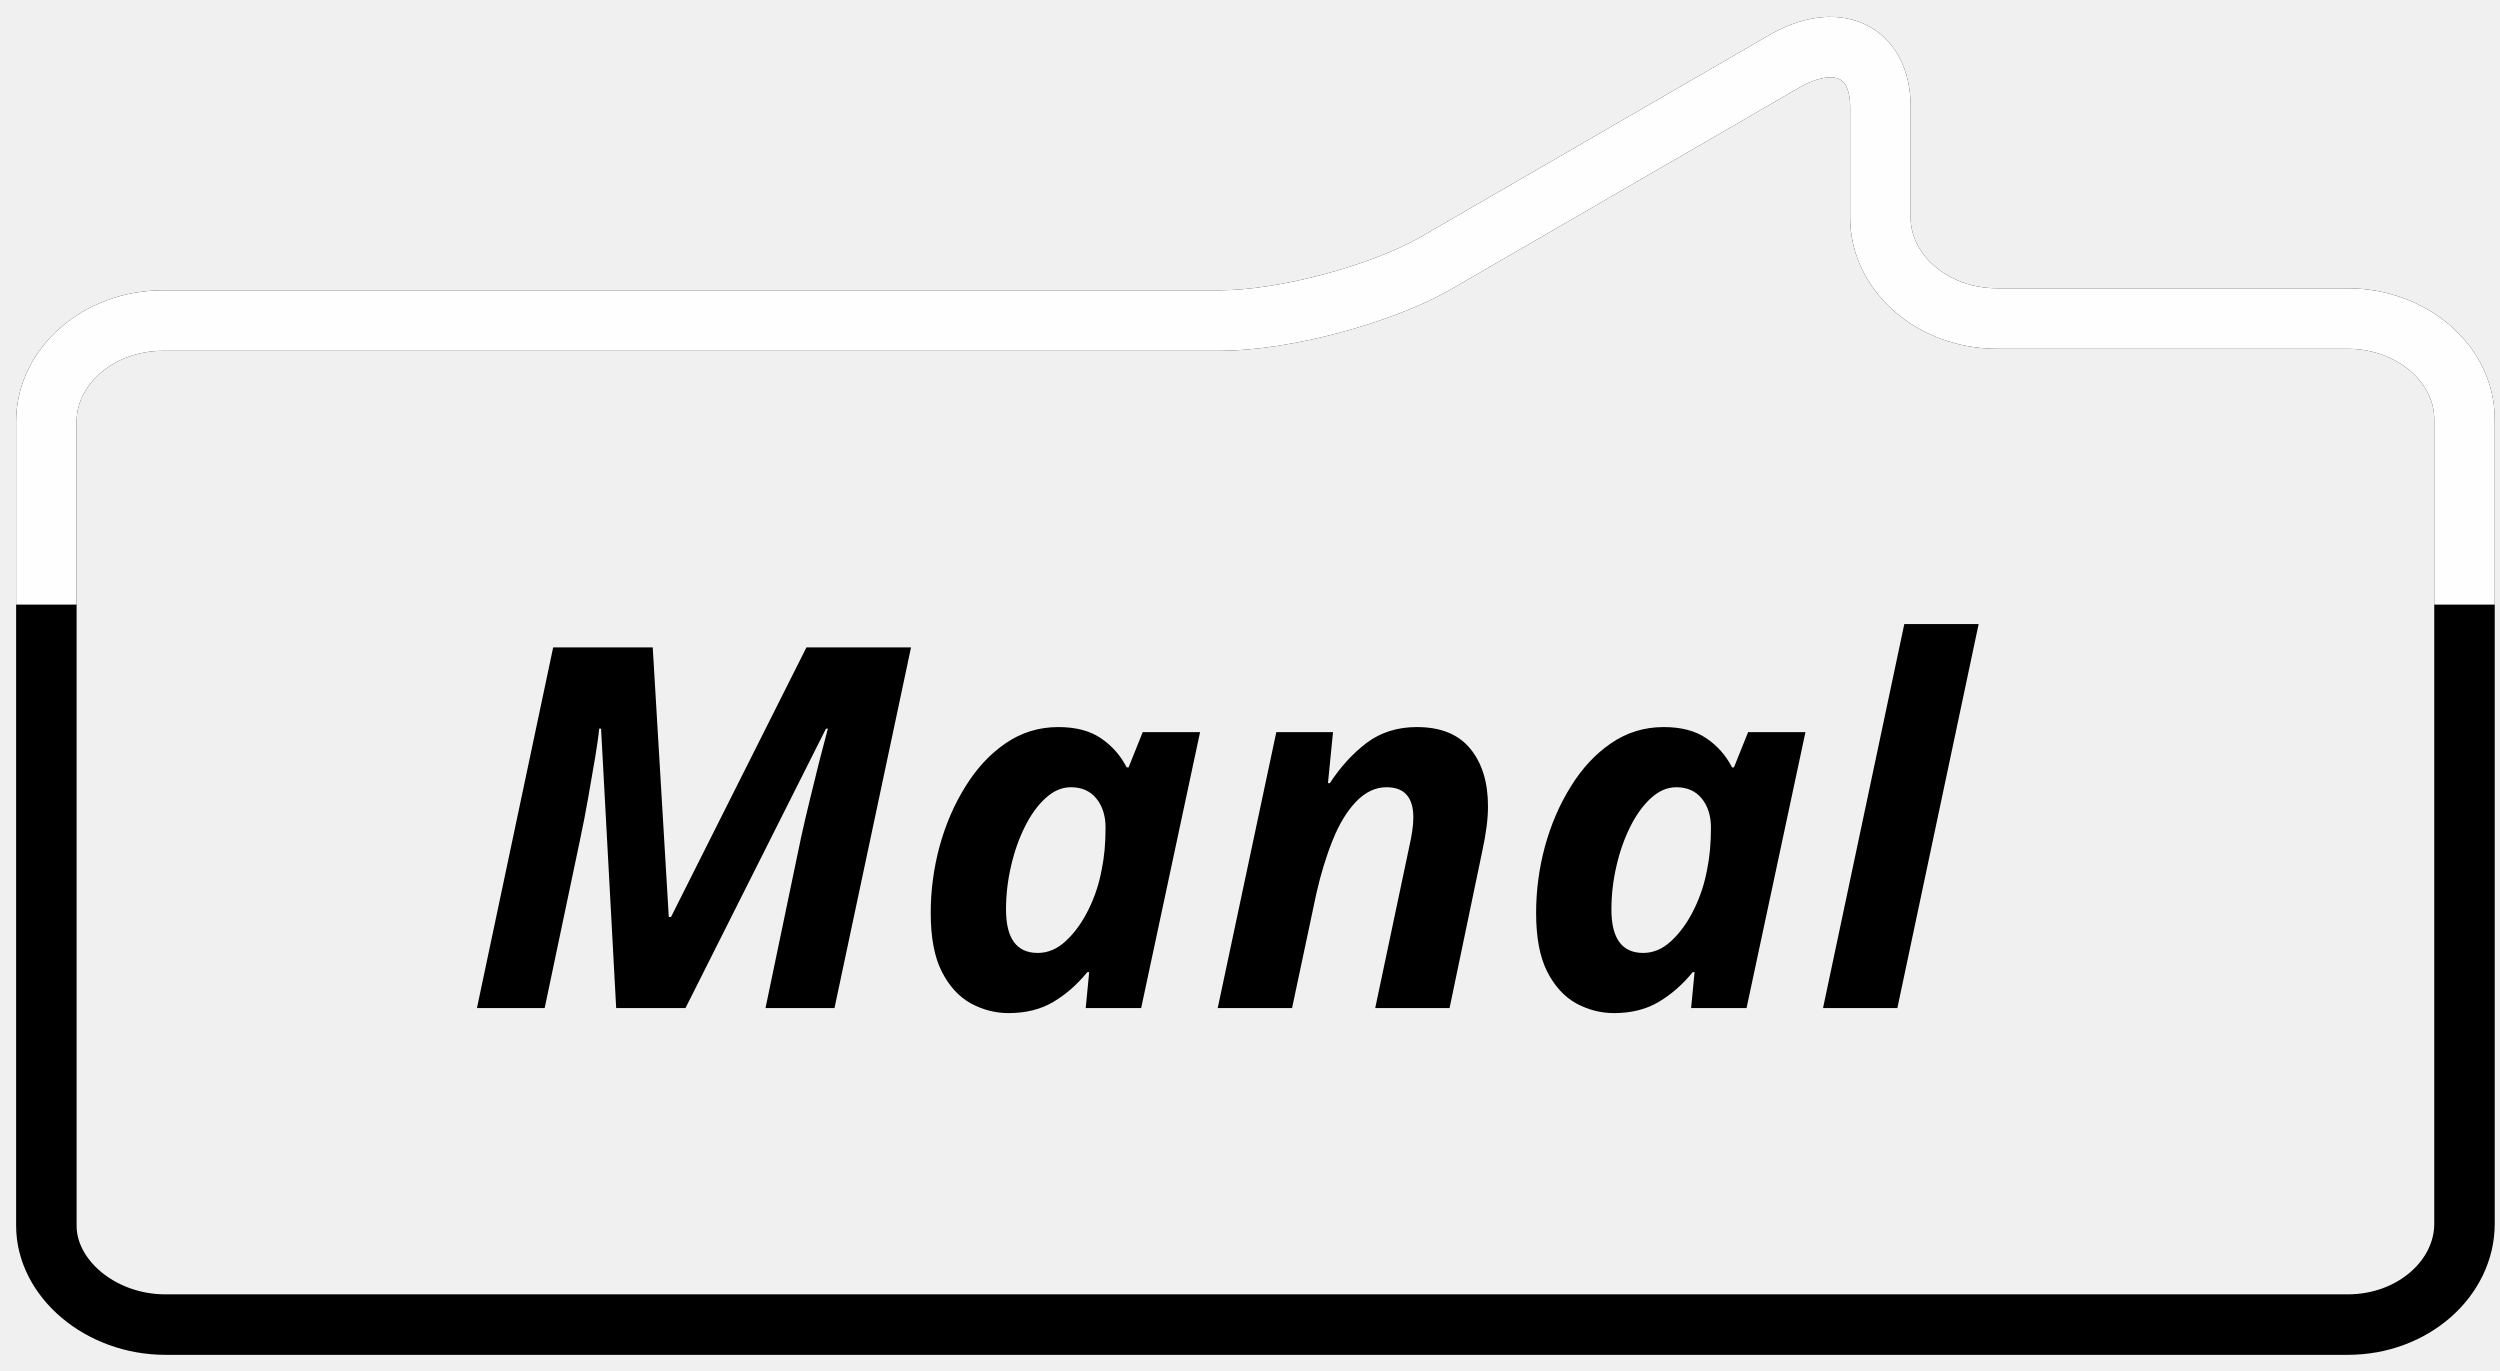
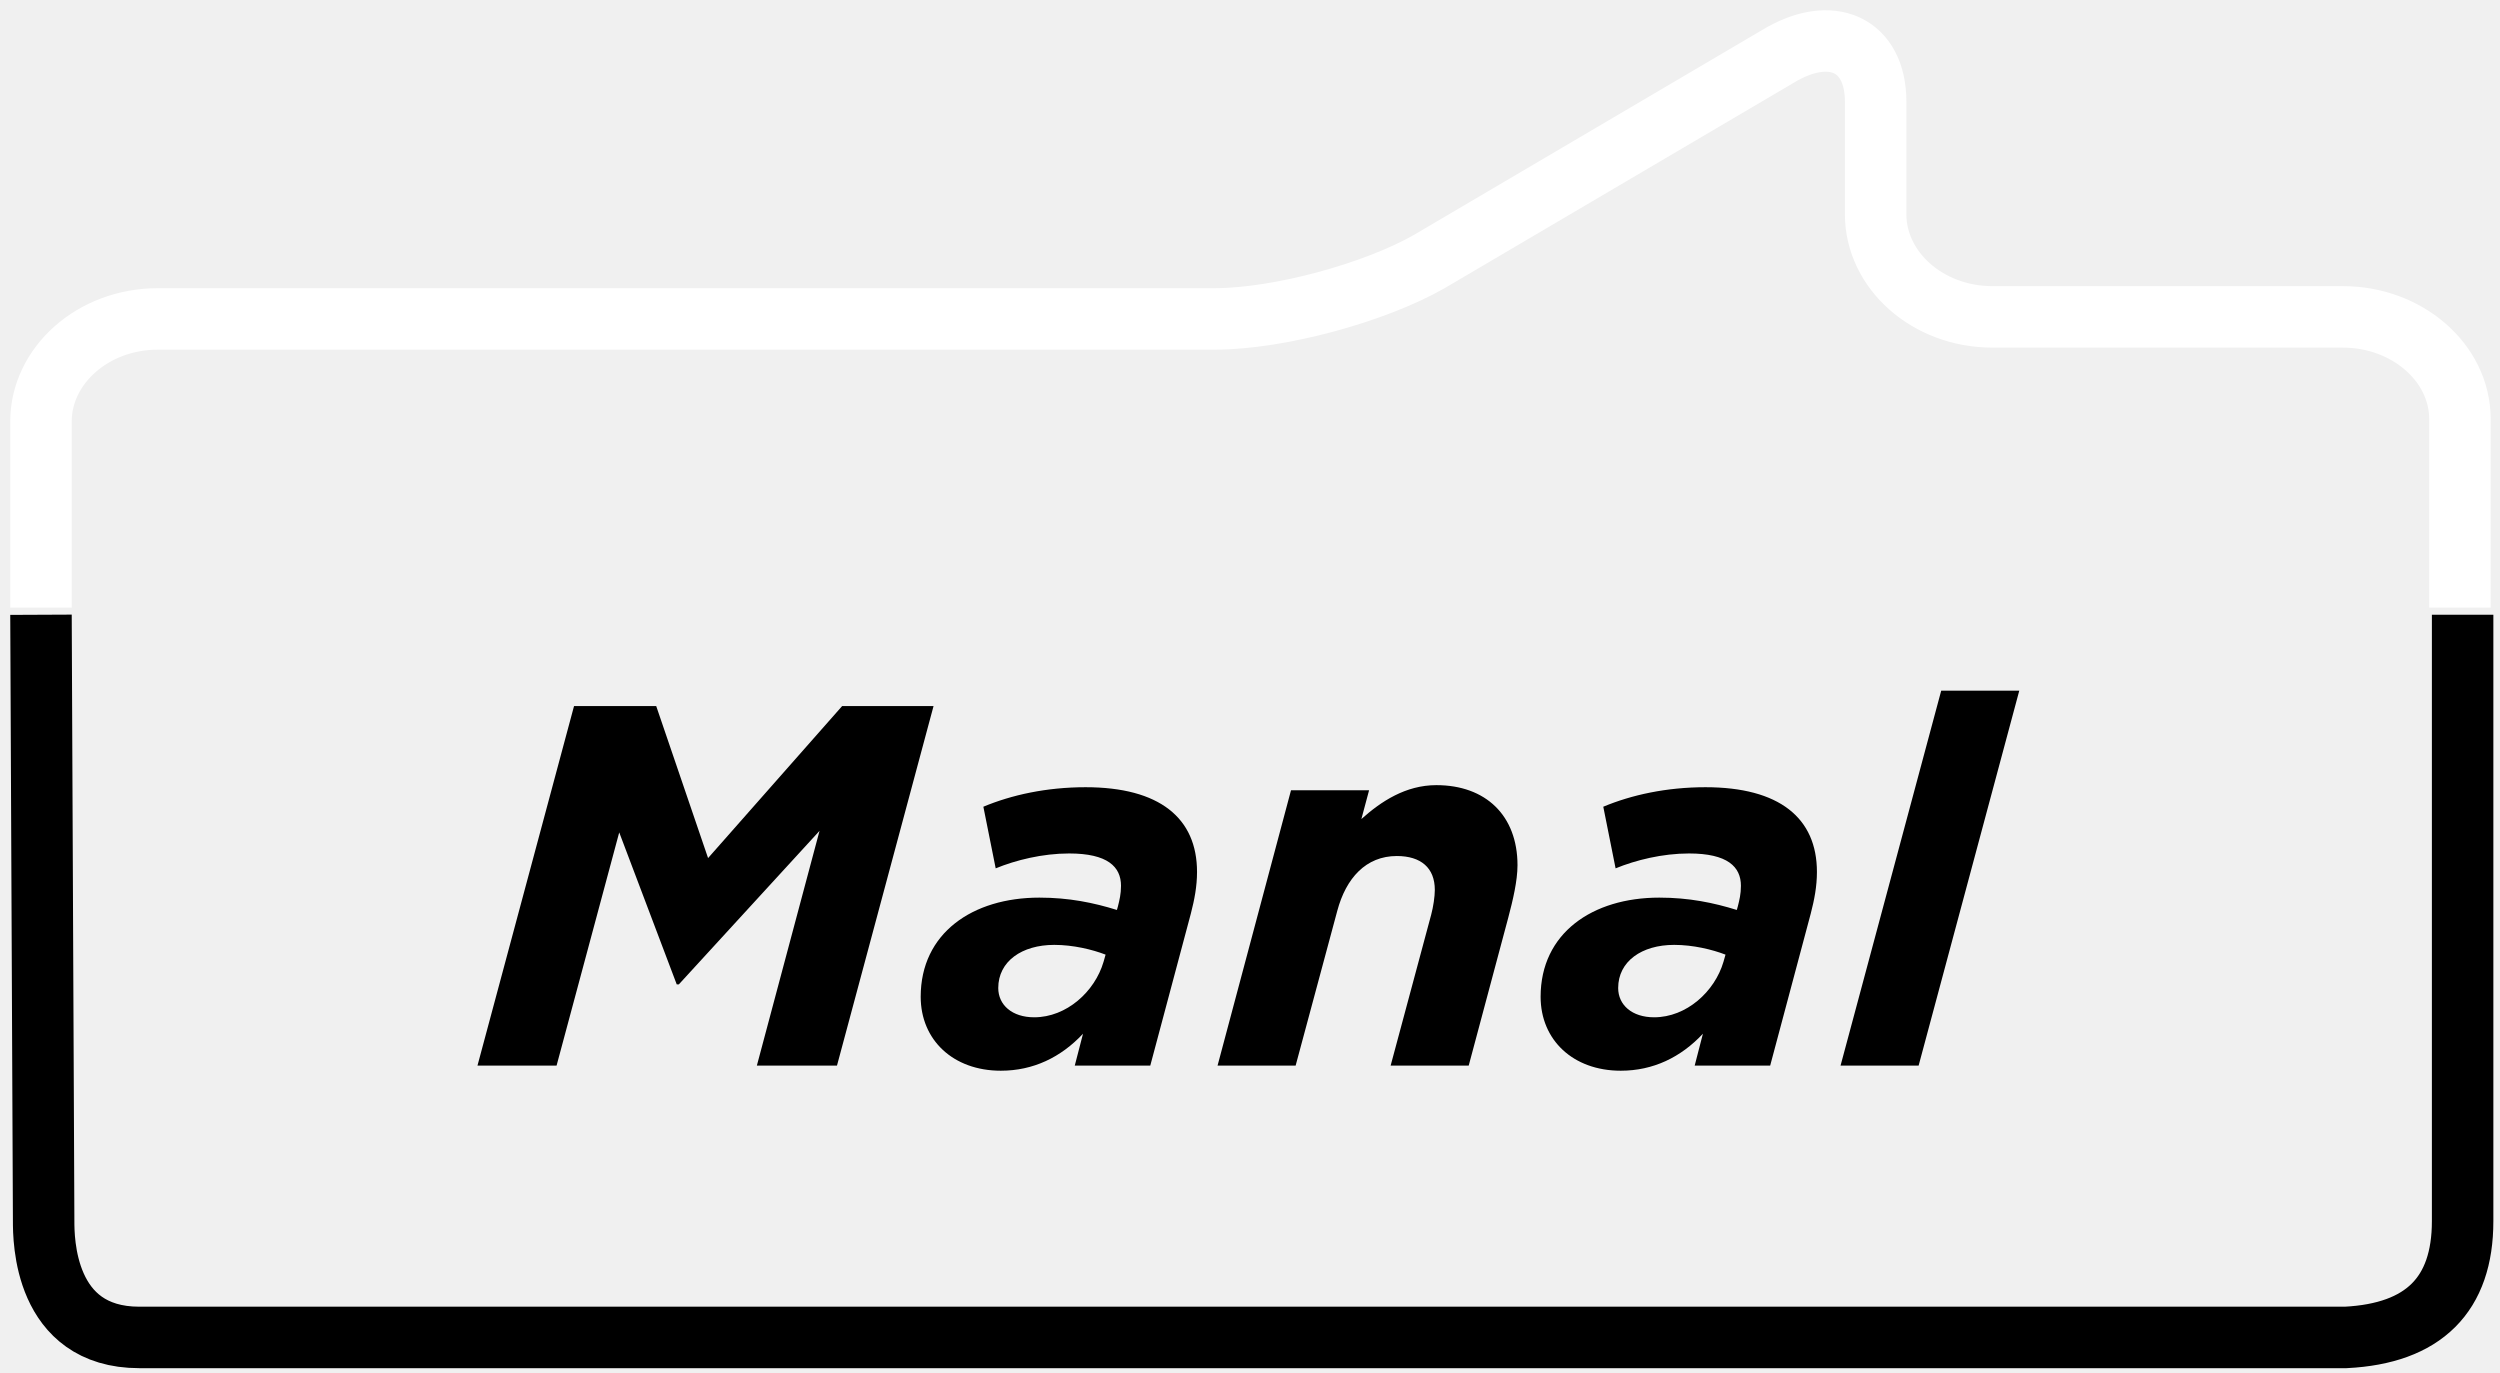
- <svg xmlns="http://www.w3.org/2000/svg" xmlns:xlink="http://www.w3.org/1999/xlink" width="124px" height="68px" viewBox="0 0 124 68" version="1.1">
+ <svg xmlns="http://www.w3.org/2000/svg" xmlns:xlink="http://www.w3.org/1999/xlink" width="122px" height="67px" viewBox="0 0 122 67" version="1.1">
  <defs>
-     <path d="M0.3,27.988 L0.3,18.9 C0.3,16.2 2.849,13.9 6.094,13.9 L58.473,13.9 C61.718,13.9 66.469,12.6 69.135,11.1 L86.401,1.1 C89.067,-0.5 91.268,0.5 91.268,3.3 L91.268,8.8 C91.268,11.5 93.818,13.8 97.063,13.8 L114.445,13.8 C117.574,13.8 120.239,16 120.239,18.8 L120.239,27.988" id="path-1" />
+     <path d="M118.176,36.267 L118.176,6.674 C118.176,3.085 116.275,1.194 112.473,1 C43.182,1 7.29,1 4.798,1 C0.13,1 0.13,5.824 0.13,6.674 C0.13,7.241 0.087,17.105 -7.10542736e-15,36.267" id="path-1" />
+     <path d="M7.10542736e-15,0.652 L7.10542736e-15,-8.436 C7.10542736e-15,-11.136 2.509,-13.436 5.703,-13.436 L57.255,-13.436 C60.449,-13.436 65.125,-14.736 67.748,-16.236 L84.742,-26.236 C87.365,-27.836 89.532,-26.836 89.532,-24.036 L89.532,-18.536 C89.532,-15.836 92.041,-13.536 95.235,-13.536 L112.343,-13.536 C115.422,-13.536 118.046,-11.336 118.046,-8.536 L118.046,0.652" id="path-3" />
  </defs>
  <g id="Page-1" stroke="none" stroke-width="1" fill="none" fill-rule="evenodd">
-     <g id="moni" transform="translate(2, 2)">
-       <path d="M114.445,63.7 C117.69,63.7 120.239,61.4 120.239,58.7 L120.239,18.8 C120.239,16 117.574,13.8 114.445,13.8 L97.063,13.8 C93.818,13.8 91.268,11.5 91.268,8.8 L91.268,3.3 C91.268,0.5 89.067,-0.5 86.401,1.1 L69.135,11.1 C66.469,12.6 61.718,13.9 58.473,13.9 L6.094,13.9 C2.849,13.9 0.3,16.2 0.3,18.9 L0.3,58.8 C0.3,61.4 2.965,63.7 6.21,63.7 L114.445,63.7 Z" id="Shape" stroke="#000000" stroke-width="3" />
+     <g id="moni" transform="translate(2, 29)">
      <mask id="mask-2" fill="white">
        <use xlink:href="#path-1" />
      </mask>
-       <use id="Shape-Copy" stroke="#FEFEFE" stroke-width="3" xlink:href="#path-1" />
-       <rect id="Rectangle-path" mask="url(#mask-2)" x="24" y="29" width="65.25" height="20.4" />
-       <text id="Manal" fill="#000000" font-family="GothamBold-Italic, GothamBold" font-size="25.063" font-style="italic" font-weight="bold">
-         <tspan x="21" y="48">Manal</tspan>
-       </text>
+       <use id="Mask" stroke="#000000" stroke-width="3" transform="translate(59.08809, 18.6334) scale(1, -1) translate(-59.08809, -18.6334) " xlink:href="#path-1" />
+       <mask id="mask-4" fill="white">
+         <use xlink:href="#path-3" />
+       </mask>
+       <use id="Mask" stroke="#FFFFFF" stroke-width="3" xlink:href="#path-3" />
+       <path d="M21.301,23 L26.013,5.456 L30.023,5.456 L32.554,12.874 L39.096,5.456 L43.557,5.456 L38.845,23 L34.935,23 L37.993,11.546 L31.126,19.04 L31.025,19.04 L28.218,11.621 L25.161,23 L21.301,23 Z M46.84,23.251 C44.509,23.251 42.93,21.747 42.93,19.642 C42.93,16.534 45.462,14.804 48.72,14.804 C50.174,14.804 51.377,15.055 52.505,15.406 L52.555,15.23 C52.63,14.93 52.705,14.629 52.705,14.228 C52.705,13.3 52.054,12.649 50.174,12.649 C48.871,12.649 47.567,12.975 46.59,13.376 L45.988,10.368 C47.367,9.792 49.071,9.416 50.976,9.416 C54.585,9.416 56.415,10.919 56.415,13.551 C56.415,14.253 56.289,14.905 56.114,15.581 L54.134,23 L50.449,23 L50.851,21.446 C49.773,22.599 48.419,23.251 46.84,23.251 Z M48.469,20.644 C50.048,20.644 51.427,19.391 51.853,17.937 L51.953,17.586 C51.302,17.336 50.374,17.11 49.447,17.11 C47.868,17.11 46.715,17.912 46.715,19.215 C46.715,20.043 47.392,20.644 48.469,20.644 Z M57.417,23 L61.227,23 L63.257,15.456 C63.683,13.852 64.66,12.774 66.164,12.774 C67.342,12.774 68.019,13.351 68.019,14.428 C68.019,14.754 67.944,15.255 67.843,15.631 L65.863,23 L69.673,23 L71.603,15.782 C71.829,14.93 72.054,13.977 72.054,13.225 C72.054,10.794 70.5,9.315 68.094,9.315 C66.59,9.315 65.387,10.117 64.435,10.97 L64.811,9.566 L61.001,9.566 L57.417,23 Z M77.092,23.251 C74.761,23.251 73.182,21.747 73.182,19.642 C73.182,16.534 75.713,14.804 78.972,14.804 C80.425,14.804 81.628,15.055 82.756,15.406 L82.806,15.23 C82.882,14.93 82.957,14.629 82.957,14.228 C82.957,13.3 82.305,12.649 80.425,12.649 C79.122,12.649 77.819,12.975 76.841,13.376 L76.24,10.368 C77.618,9.792 79.323,9.416 81.227,9.416 C84.836,9.416 86.666,10.919 86.666,13.551 C86.666,14.253 86.541,14.905 86.365,15.581 L84.385,23 L80.701,23 L81.102,21.446 C80.024,22.599 78.671,23.251 77.092,23.251 Z M78.721,20.644 C80.3,20.644 81.678,19.391 82.105,17.937 L82.205,17.586 C81.553,17.336 80.626,17.11 79.698,17.11 C78.119,17.11 76.967,17.912 76.967,19.215 C76.967,20.043 77.643,20.644 78.721,20.644 Z M87.819,23 L91.629,23 L96.541,4.704 L92.731,4.704 L87.819,23 Z" id="Manal" fill="#000000" />
+       <rect id="Rectangle-path" x="21" y="5" width="76" height="20" />
    </g>
  </g>
</svg>
